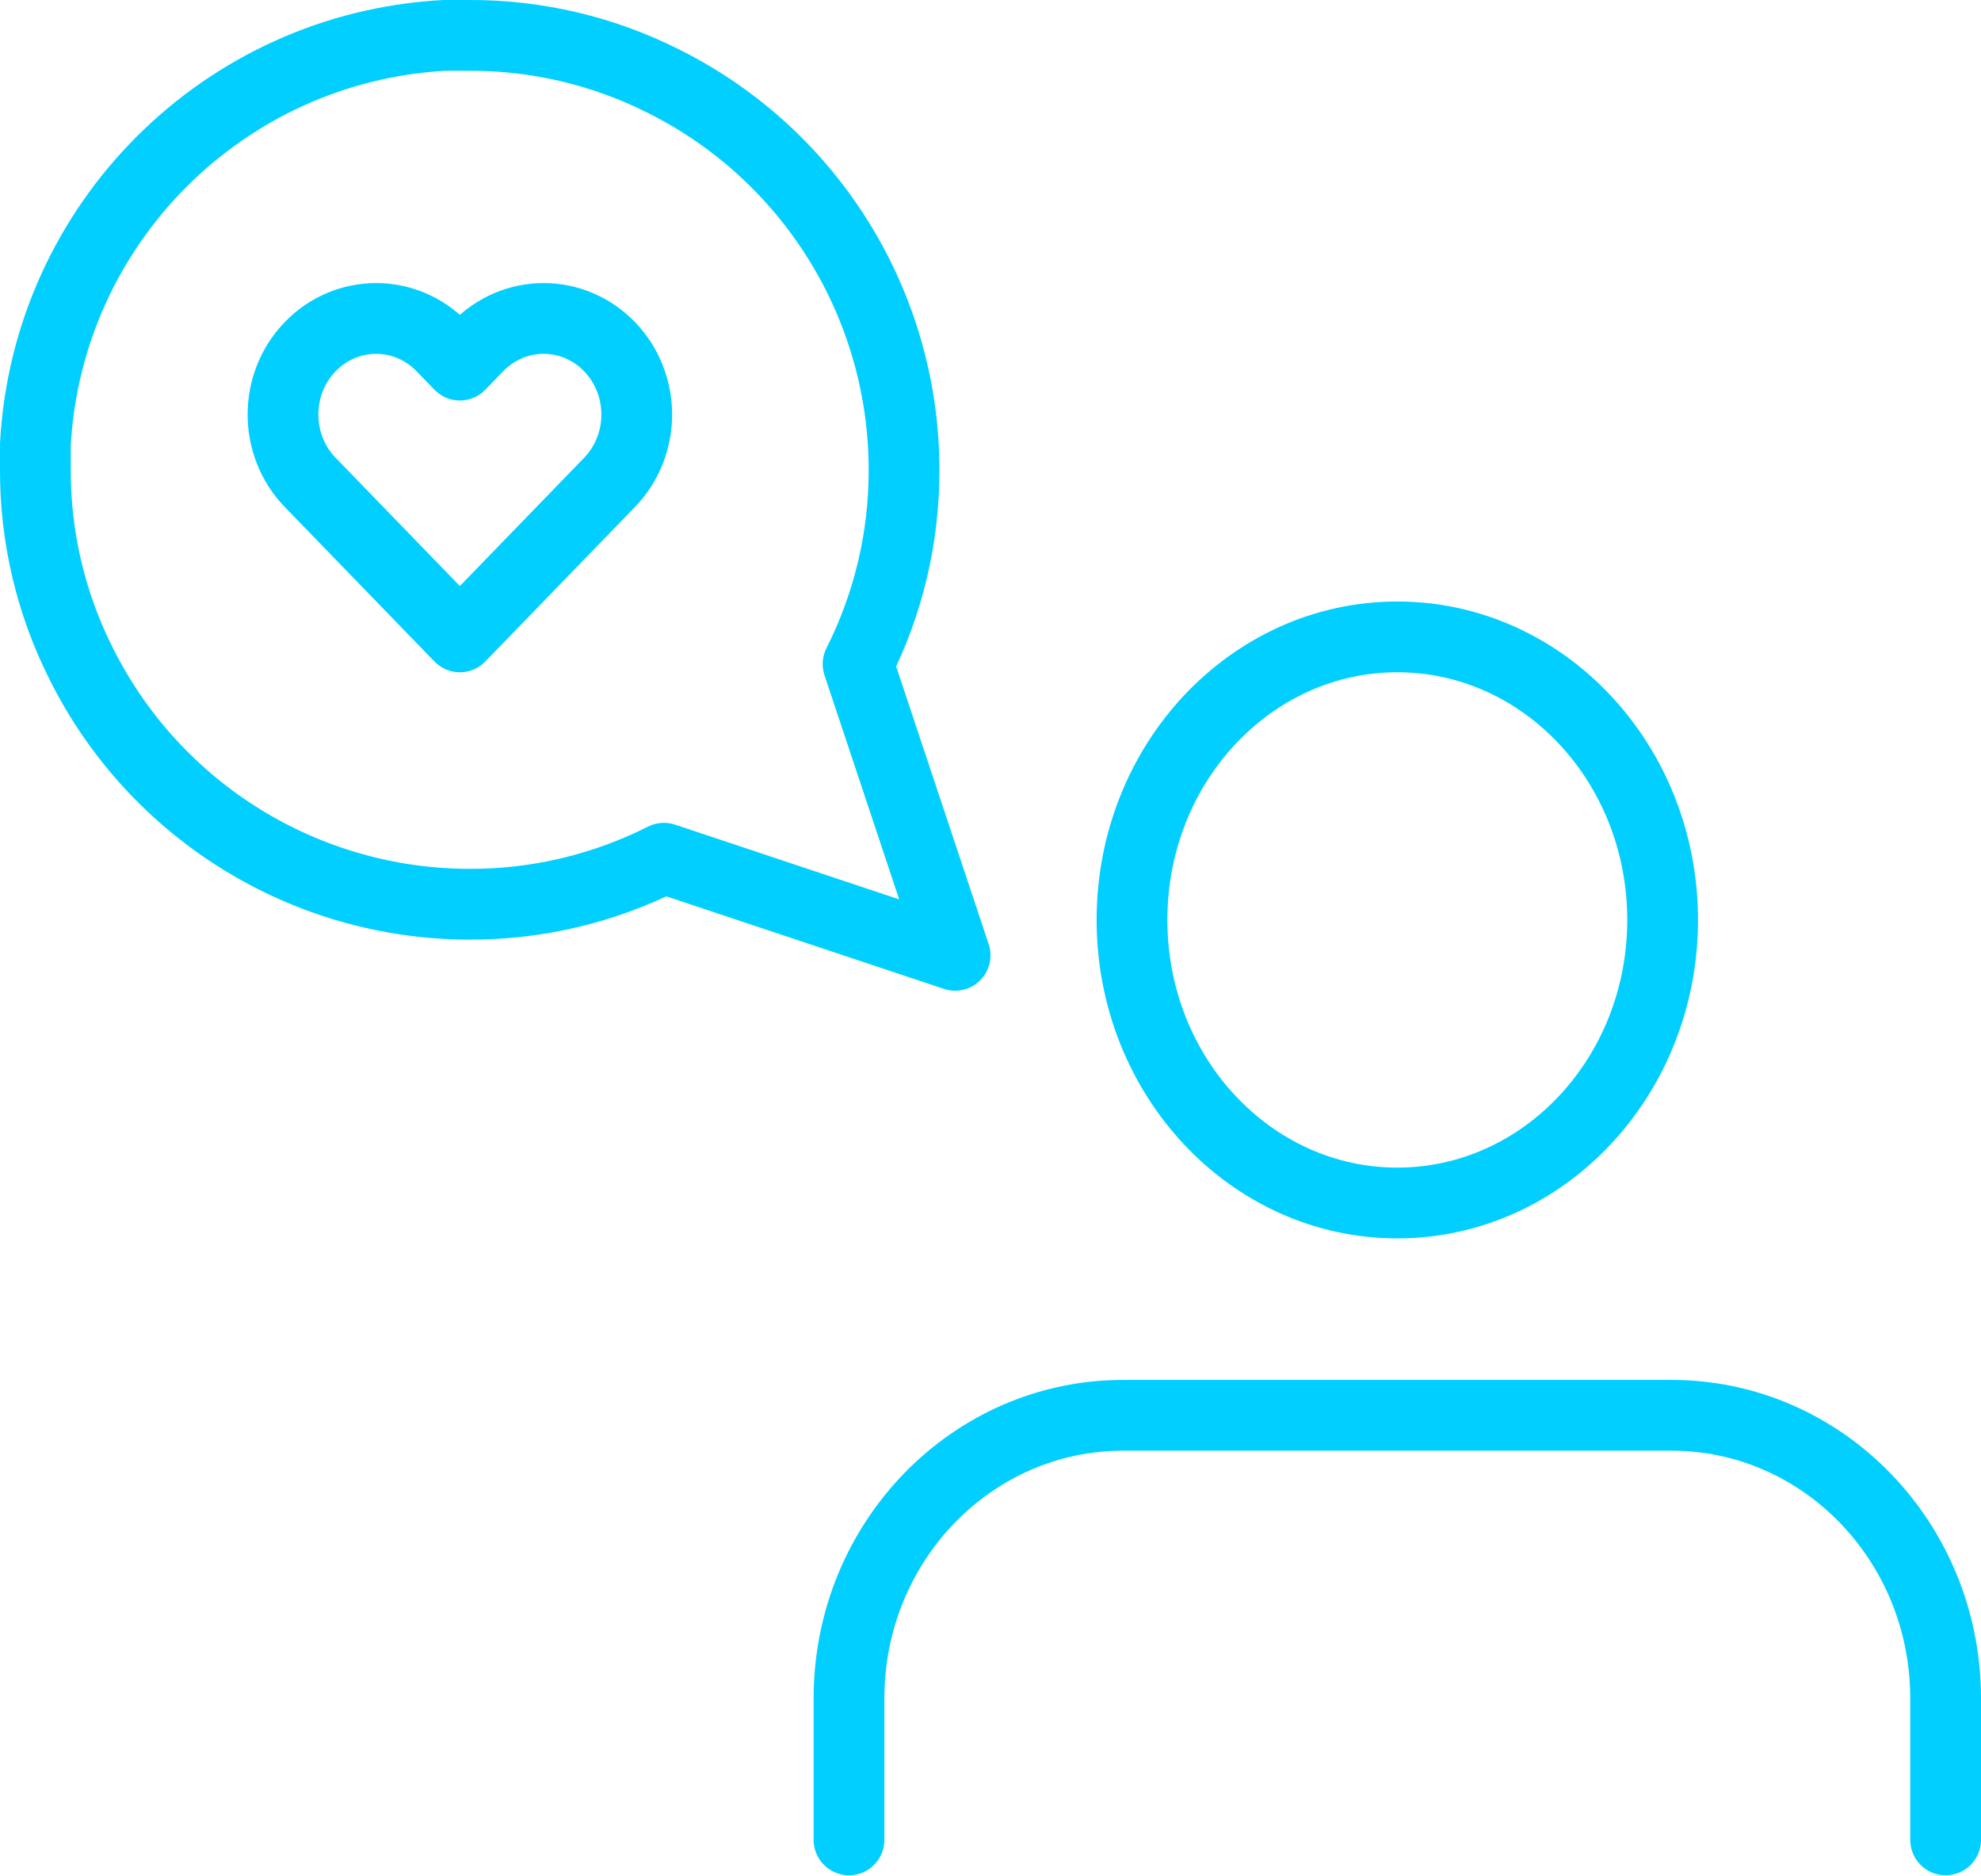
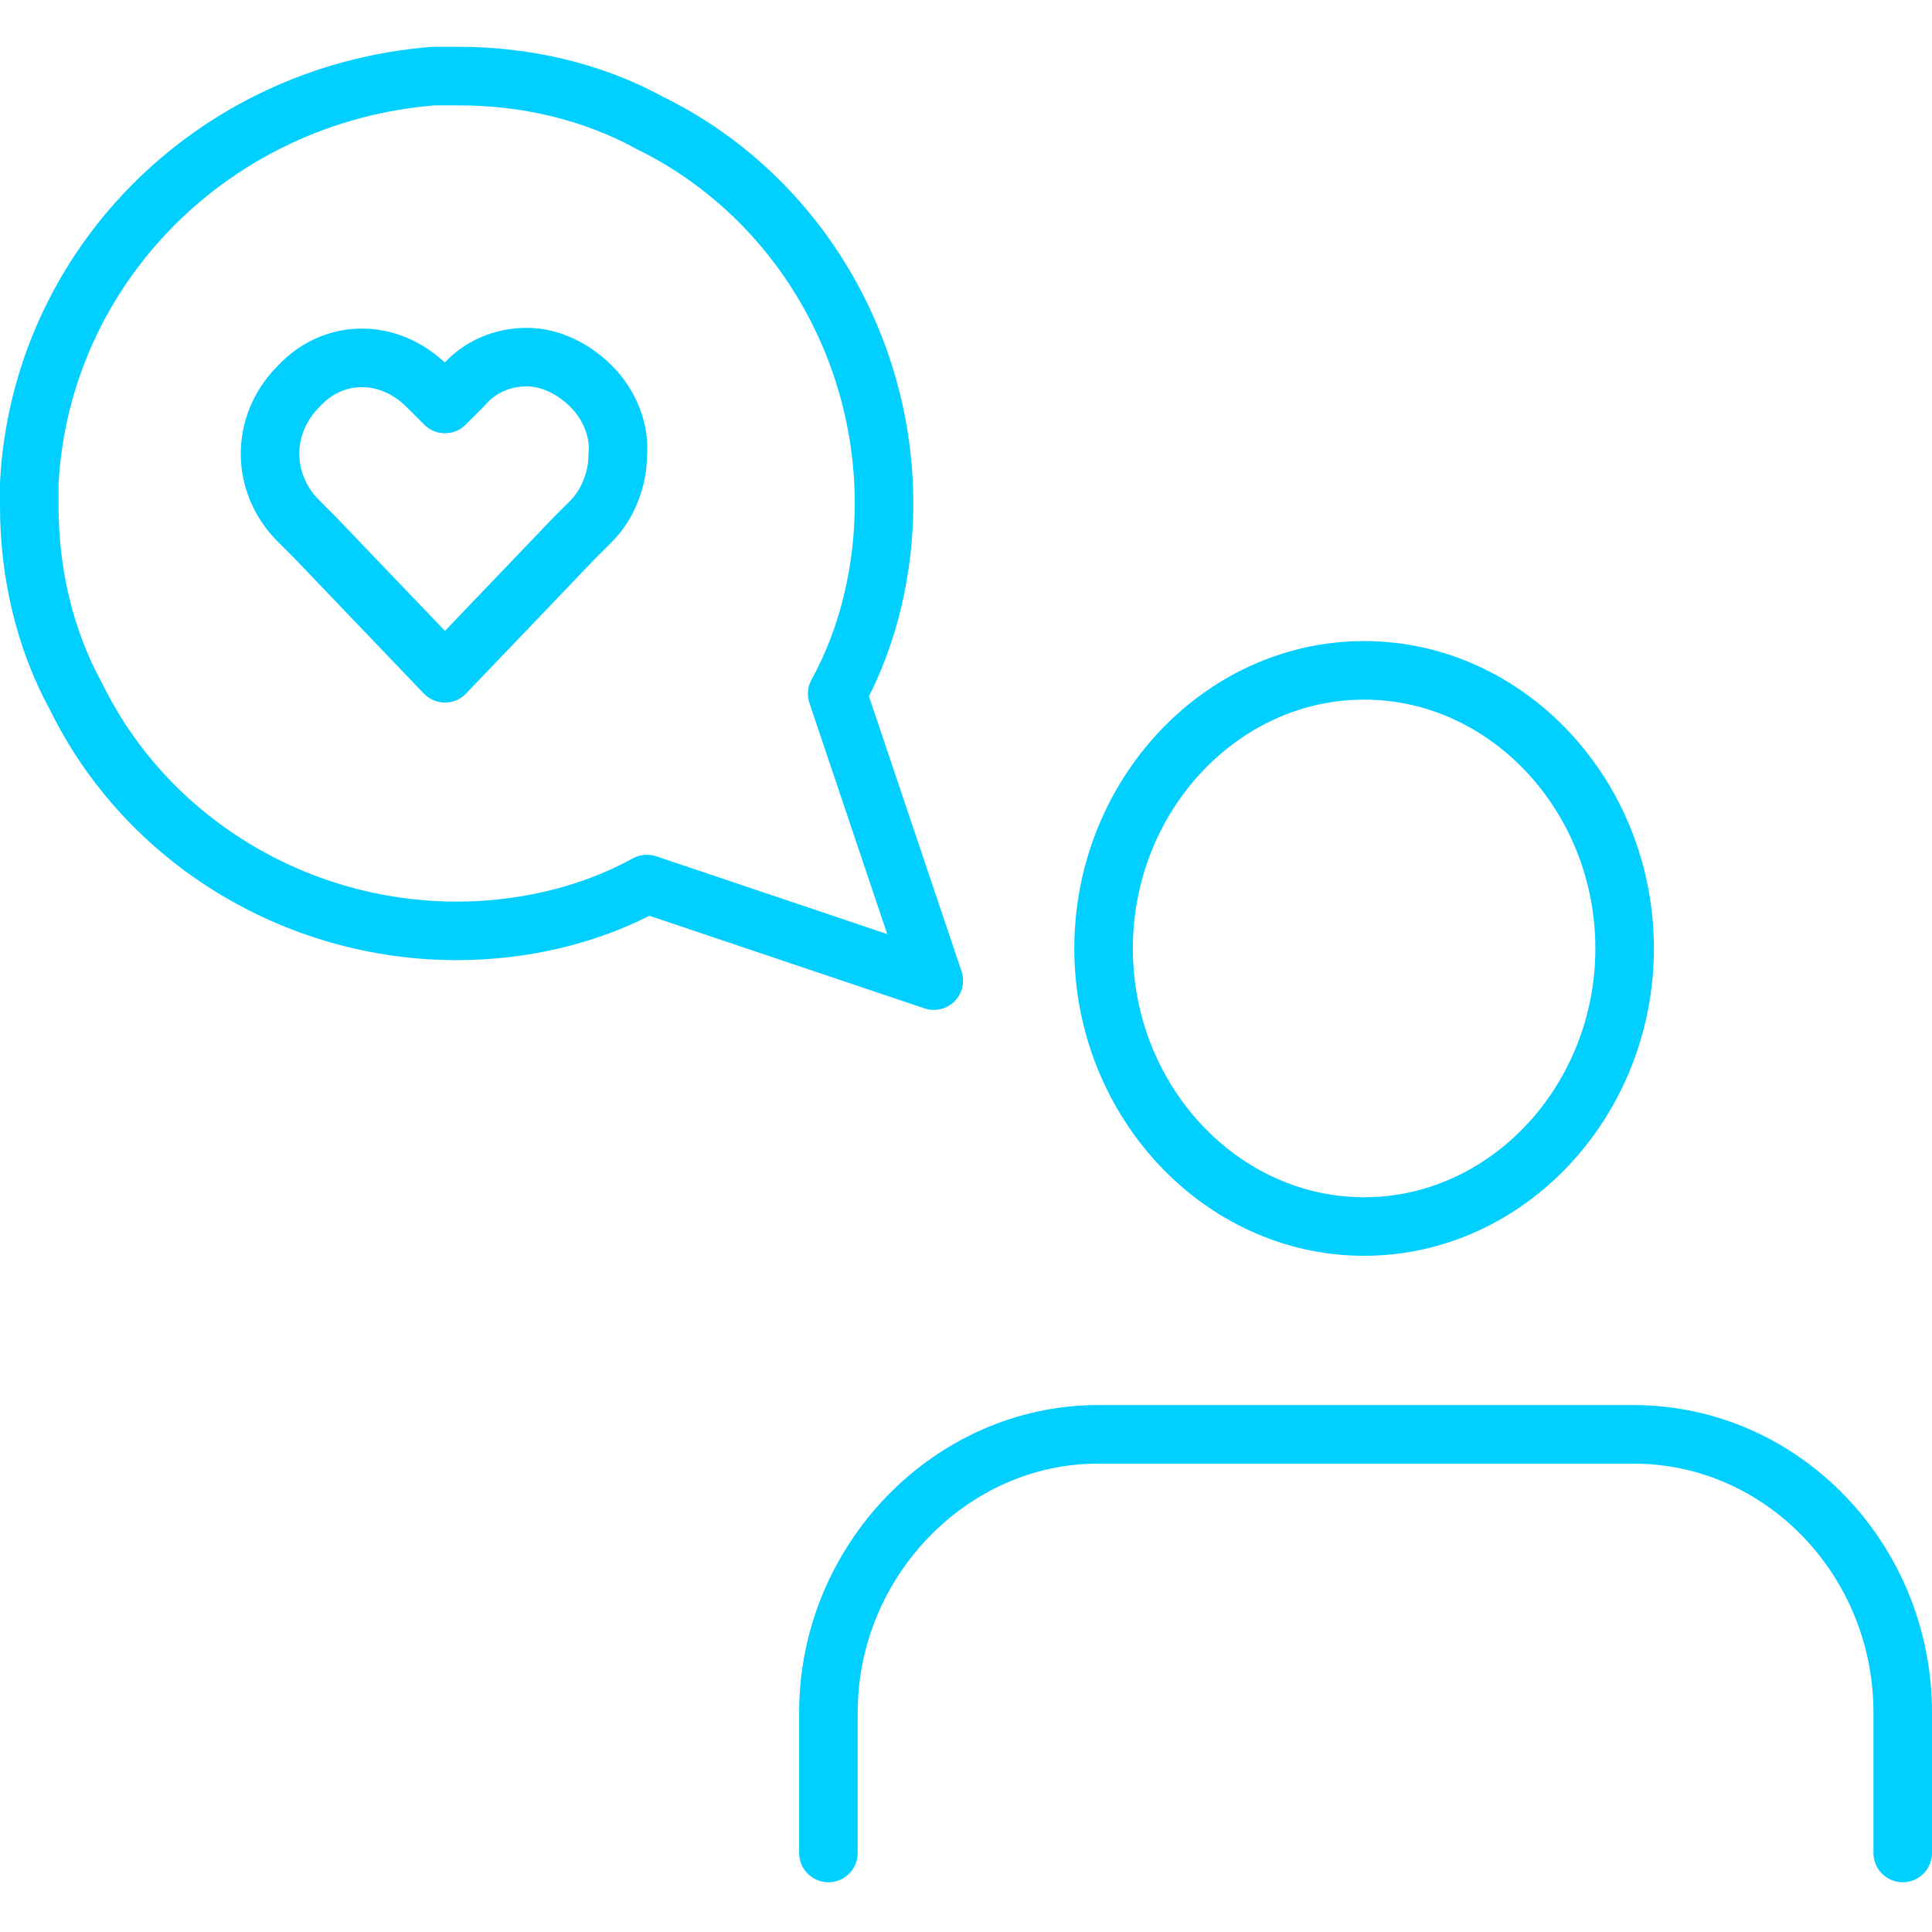
- <svg xmlns="http://www.w3.org/2000/svg" width="56px" height="53px" viewBox="0 0 56 53" version="1.1">
-   <g id="**-Sticker-Sheets" stroke="none" stroke-width="1" fill="none" fill-rule="evenodd" stroke-linecap="round" stroke-linejoin="round">
-     <g id="sticker-sheet--all--page-6" transform="translate(-713, -2907)" stroke="#00CFFF" stroke-width="2">
+ <svg xmlns="http://www.w3.org/2000/svg" version="1.1" id="Layer_1" x="0px" y="0px" viewBox="0 0 66 66" style="enable-background:new 0 0 66 66;" xml:space="preserve">
+   <style type="text/css">
+ 	.st0{fill:none;stroke:#00CFFF;stroke-width:2;stroke-linecap:round;stroke-linejoin:round;}
+ </style>
+   <g id="_x2A__x2A_-Sticker-Sheets">
+     <g id="sticker-sheet--all--page-6" transform="translate(-713, -2907)">
      <g id="icon-preview-row-copy-27" transform="translate(0, 2889)">
        <g id="Icon-Row--Large-icon">
          <g id="user-interviews-love--c" transform="translate(709, 11)">
-             <path d="M5,20.278 C4.995,22.184 5.44,24.065 6.3,25.767 C8.379,29.926 12.628,32.554 17.278,32.556 C19.184,32.561 21.065,32.115 22.767,31.256 L31,34 L28.256,25.767 C29.115,24.065 29.561,22.184 29.556,20.278 C29.554,15.628 26.926,11.379 22.767,9.3 C21.065,8.44 19.184,7.995 17.278,8 L16.556,8 C10.322,8.344 5.344,13.322 5,19.556 L5,20.278 L5,20.278 Z M59,59 L59,55 C59,50.582 55.53,47 51.25,47 L35.75,47 C31.47,47 28,50.582 28,55 L28,59 M43.5,41 C47.642,41 51,37.418 51,33 C51,28.582 47.642,25 43.5,25 C39.358,25 36,28.582 36,33 C36,37.418 39.358,41 43.5,41 Z M21.229,16.796 C20.735,16.286 20.066,16 19.368,16 C18.67,16 18,16.286 17.507,16.796 L17,17.319 L16.493,16.796 C15.465,15.735 13.799,15.735 12.771,16.796 C11.743,17.856 11.743,19.576 12.771,20.636 L13.278,21.159 L17,25 L20.722,21.159 L21.229,20.636 C21.723,20.127 22,19.436 22,18.716 C22,17.996 21.723,17.305 21.229,16.796 Z" />
+             <path class="st0" d="M5,24.3c0,2.2,0.5,4.5,1.6,6.5c2.4,4.9,7.5,8,13,8c2.2,0,4.5-0.5,6.5-1.6l9.8,3.3l-3.3-9.8       c1.1-2,1.6-4.3,1.6-6.5c0-5.5-3.1-10.6-8-13c-2-1.1-4.3-1.6-6.5-1.6h-0.9C11.3,10.2,5.4,16.1,5,23.5V24.3L5,24.3z M69,70.3       v-4.8c0-5.2-4.1-9.5-9.2-9.5H41.5c-5,0-9.2,4.3-9.2,9.5v4.8 M50.6,48.9c4.9,0,8.9-4.3,8.9-9.5s-4-9.5-8.9-9.5s-8.9,4.3-8.9,9.5       S45.7,48.9,50.6,48.9z M24.2,20.2c-0.6-0.6-1.4-1-2.2-1s-1.6,0.3-2.2,1l-0.6,0.6l-0.6-0.6c-1.3-1.3-3.2-1.3-4.4,0       c-1.3,1.3-1.3,3.3,0,4.6l0.6,0.6l4.4,4.6l4.4-4.6l0.6-0.6c0.6-0.6,0.9-1.5,0.9-2.2C25.2,21.7,24.8,20.8,24.2,20.2z" />
          </g>
        </g>
      </g>
    </g>
  </g>
</svg>
